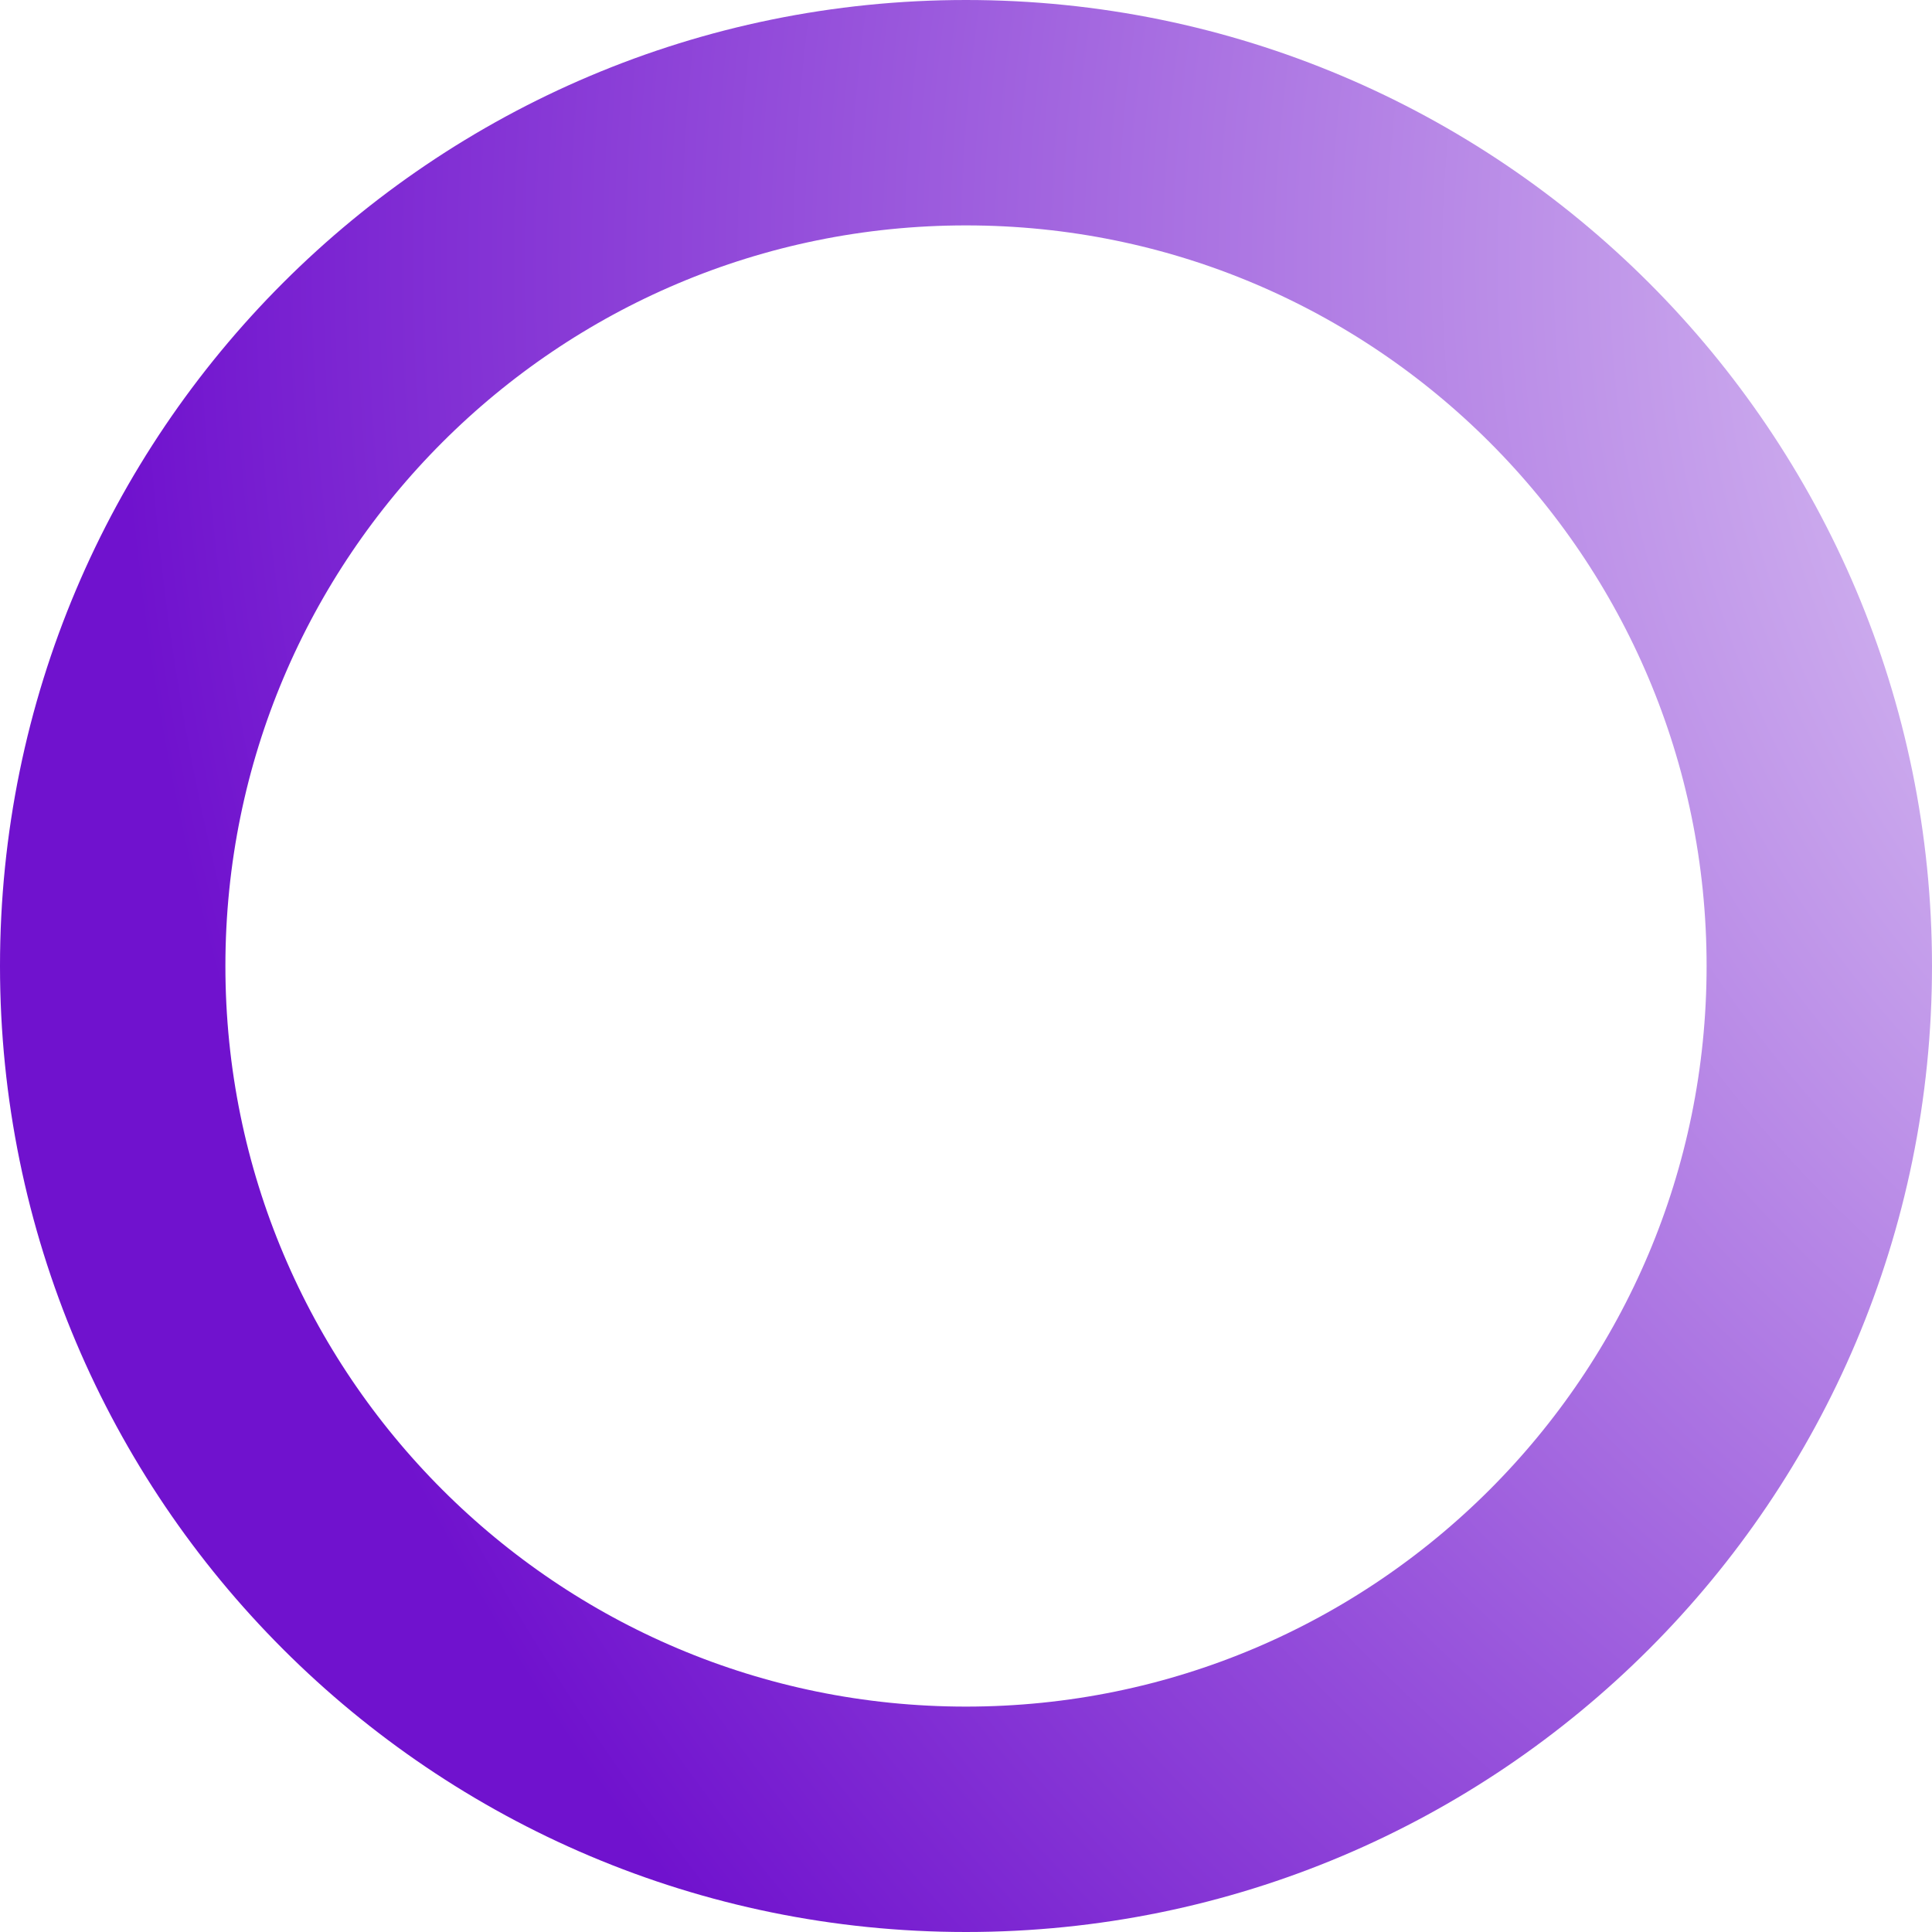
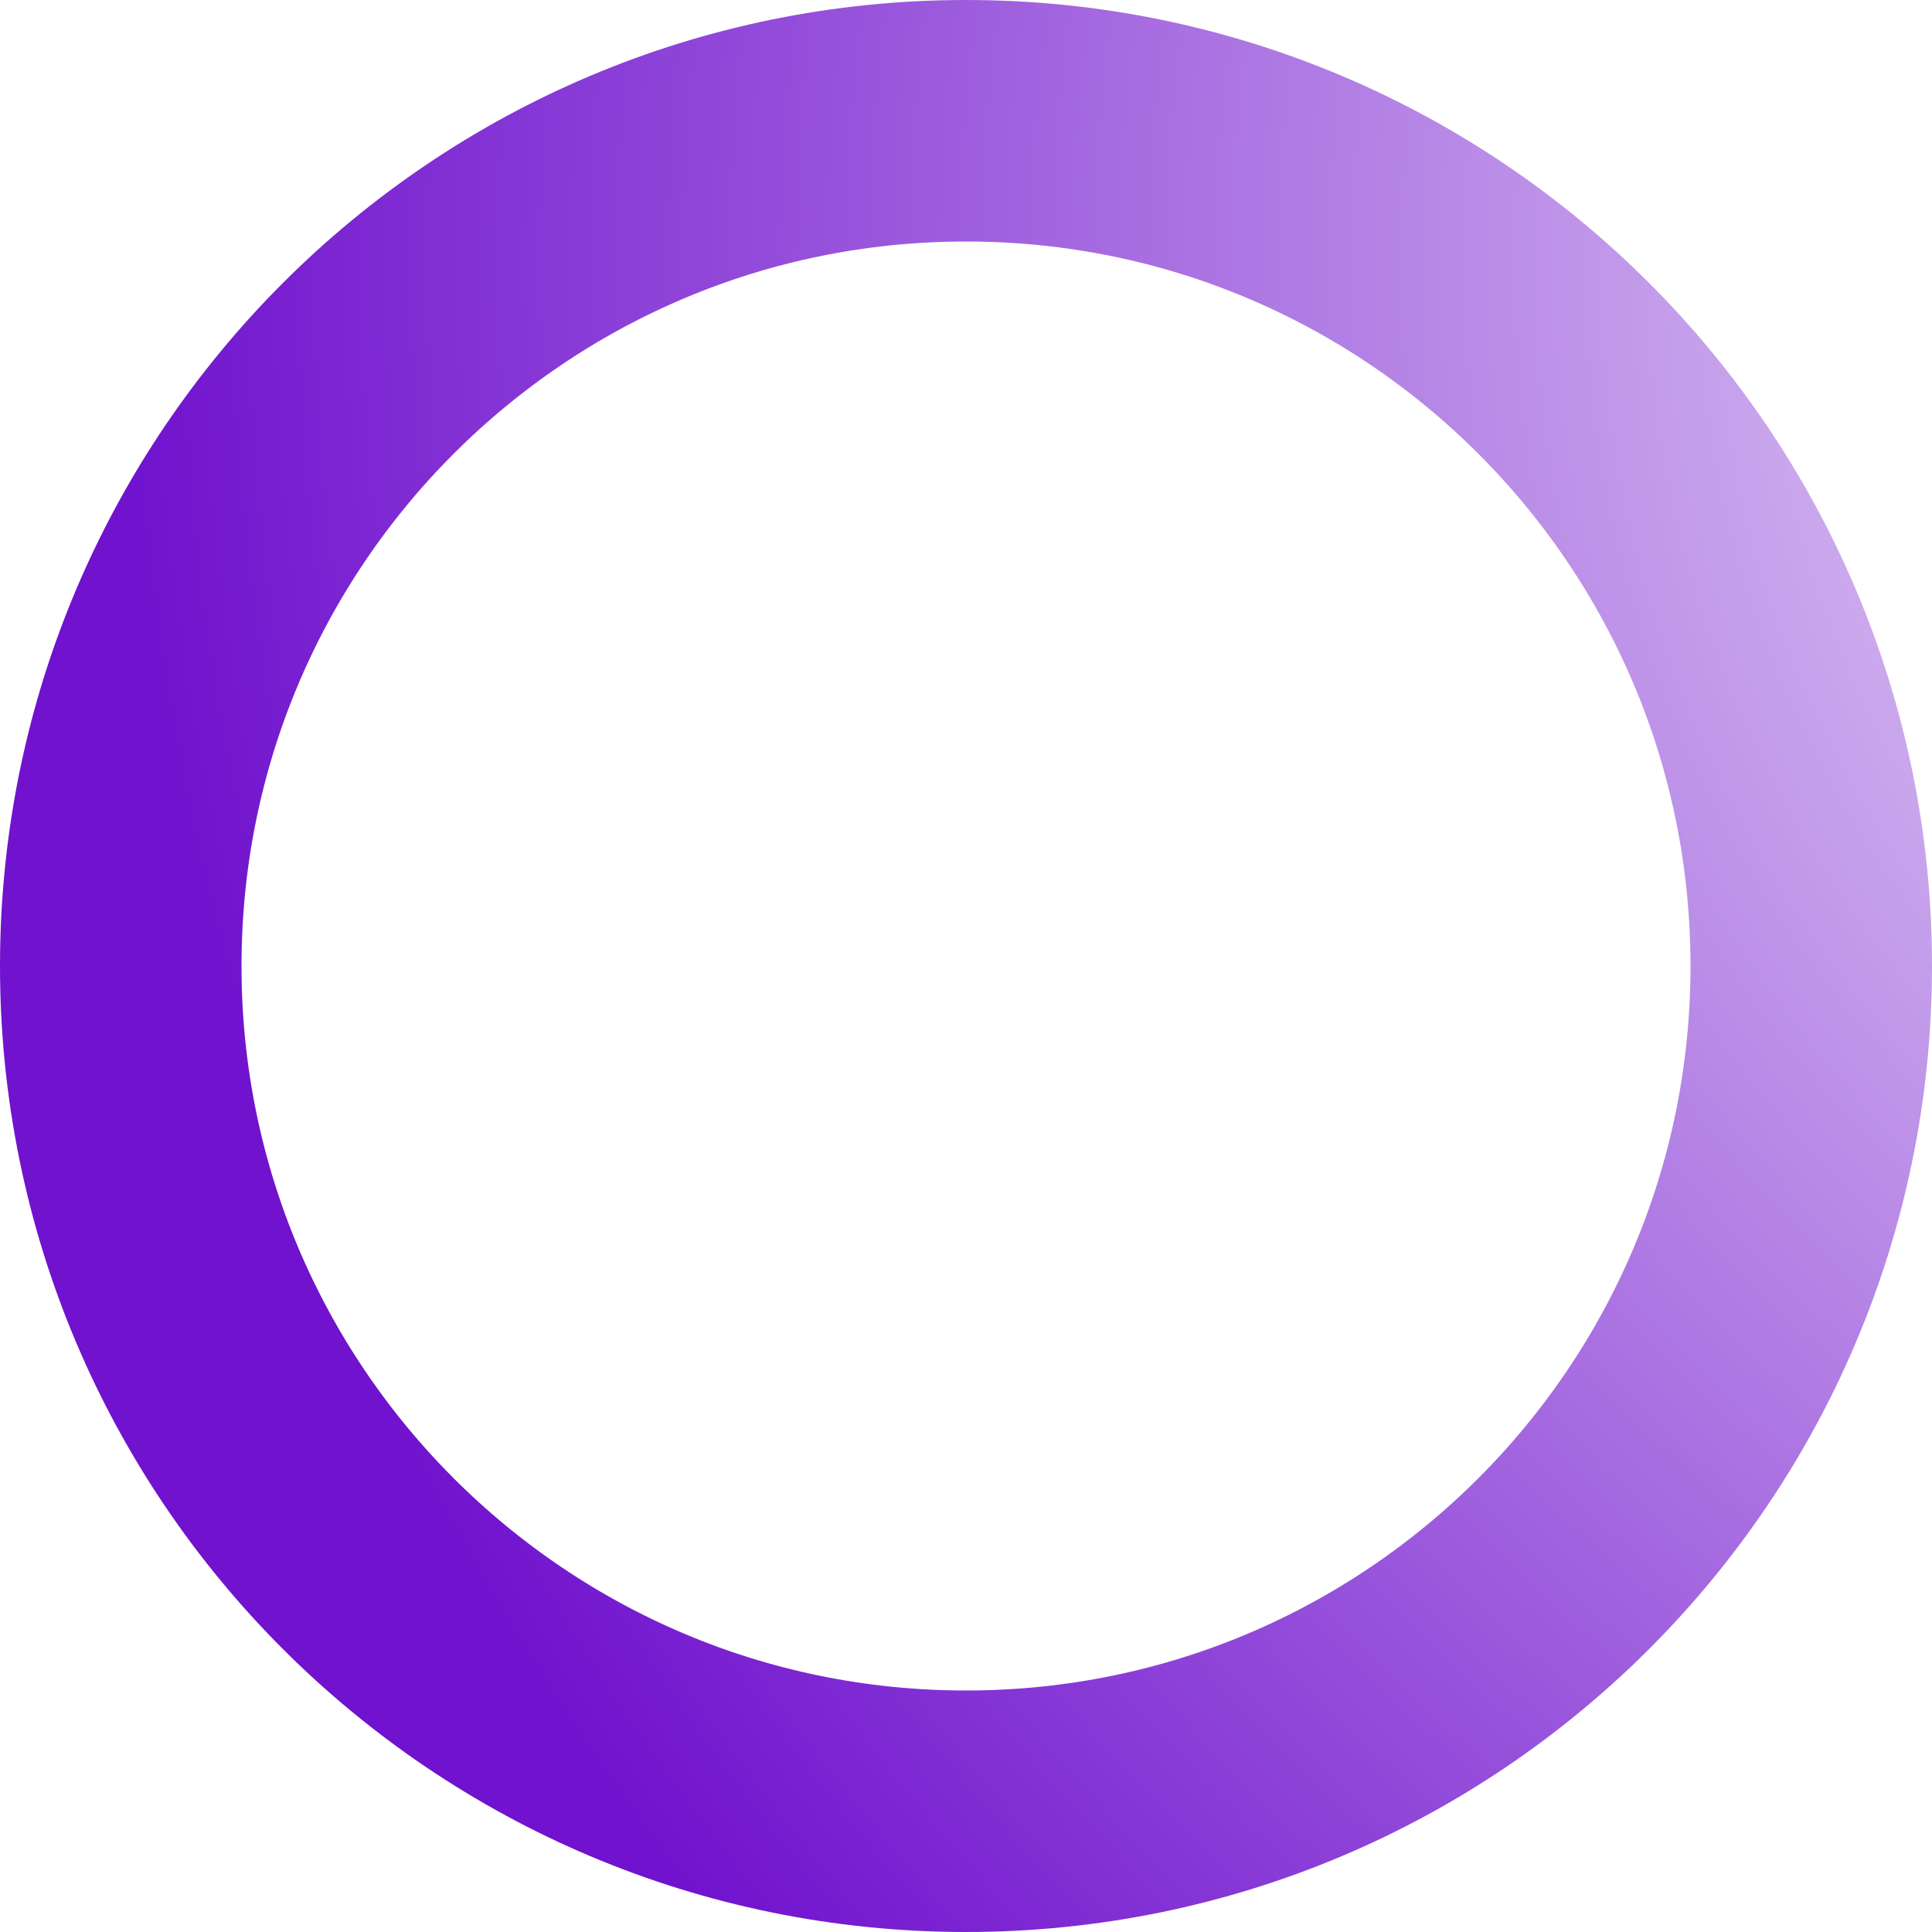
- <svg xmlns="http://www.w3.org/2000/svg" width="12" height="12" viewBox="0 0 12 12" fill="none">
-   <circle cx="6" cy="6" r="5.3" stroke="url(#paint0_radial_7_2432)" stroke-width="1.4" />
+ <svg xmlns="http://www.w3.org/2000/svg" width="16" height="16" viewBox="0 0 16 16" fill="none">
+   <circle cx="8" cy="8" r="7" stroke="url(#paint0_radial_7_2361)" stroke-width="2" />
  <defs>
-     <radialGradient id="paint0_radial_7_2432" cx="0" cy="0" r="1" gradientUnits="userSpaceOnUse" gradientTransform="translate(17.1 1.65) rotate(132.769) scale(16.3466)">
+     <radialGradient id="paint0_radial_7_2361" cx="0" cy="0" r="1" gradientUnits="userSpaceOnUse" gradientTransform="translate(22.8 2.2) rotate(132.769) scale(21.7954)">
      <stop stop-color="white" />
      <stop offset="1" stop-color="#7012CE" />
    </radialGradient>
  </defs>
</svg>
